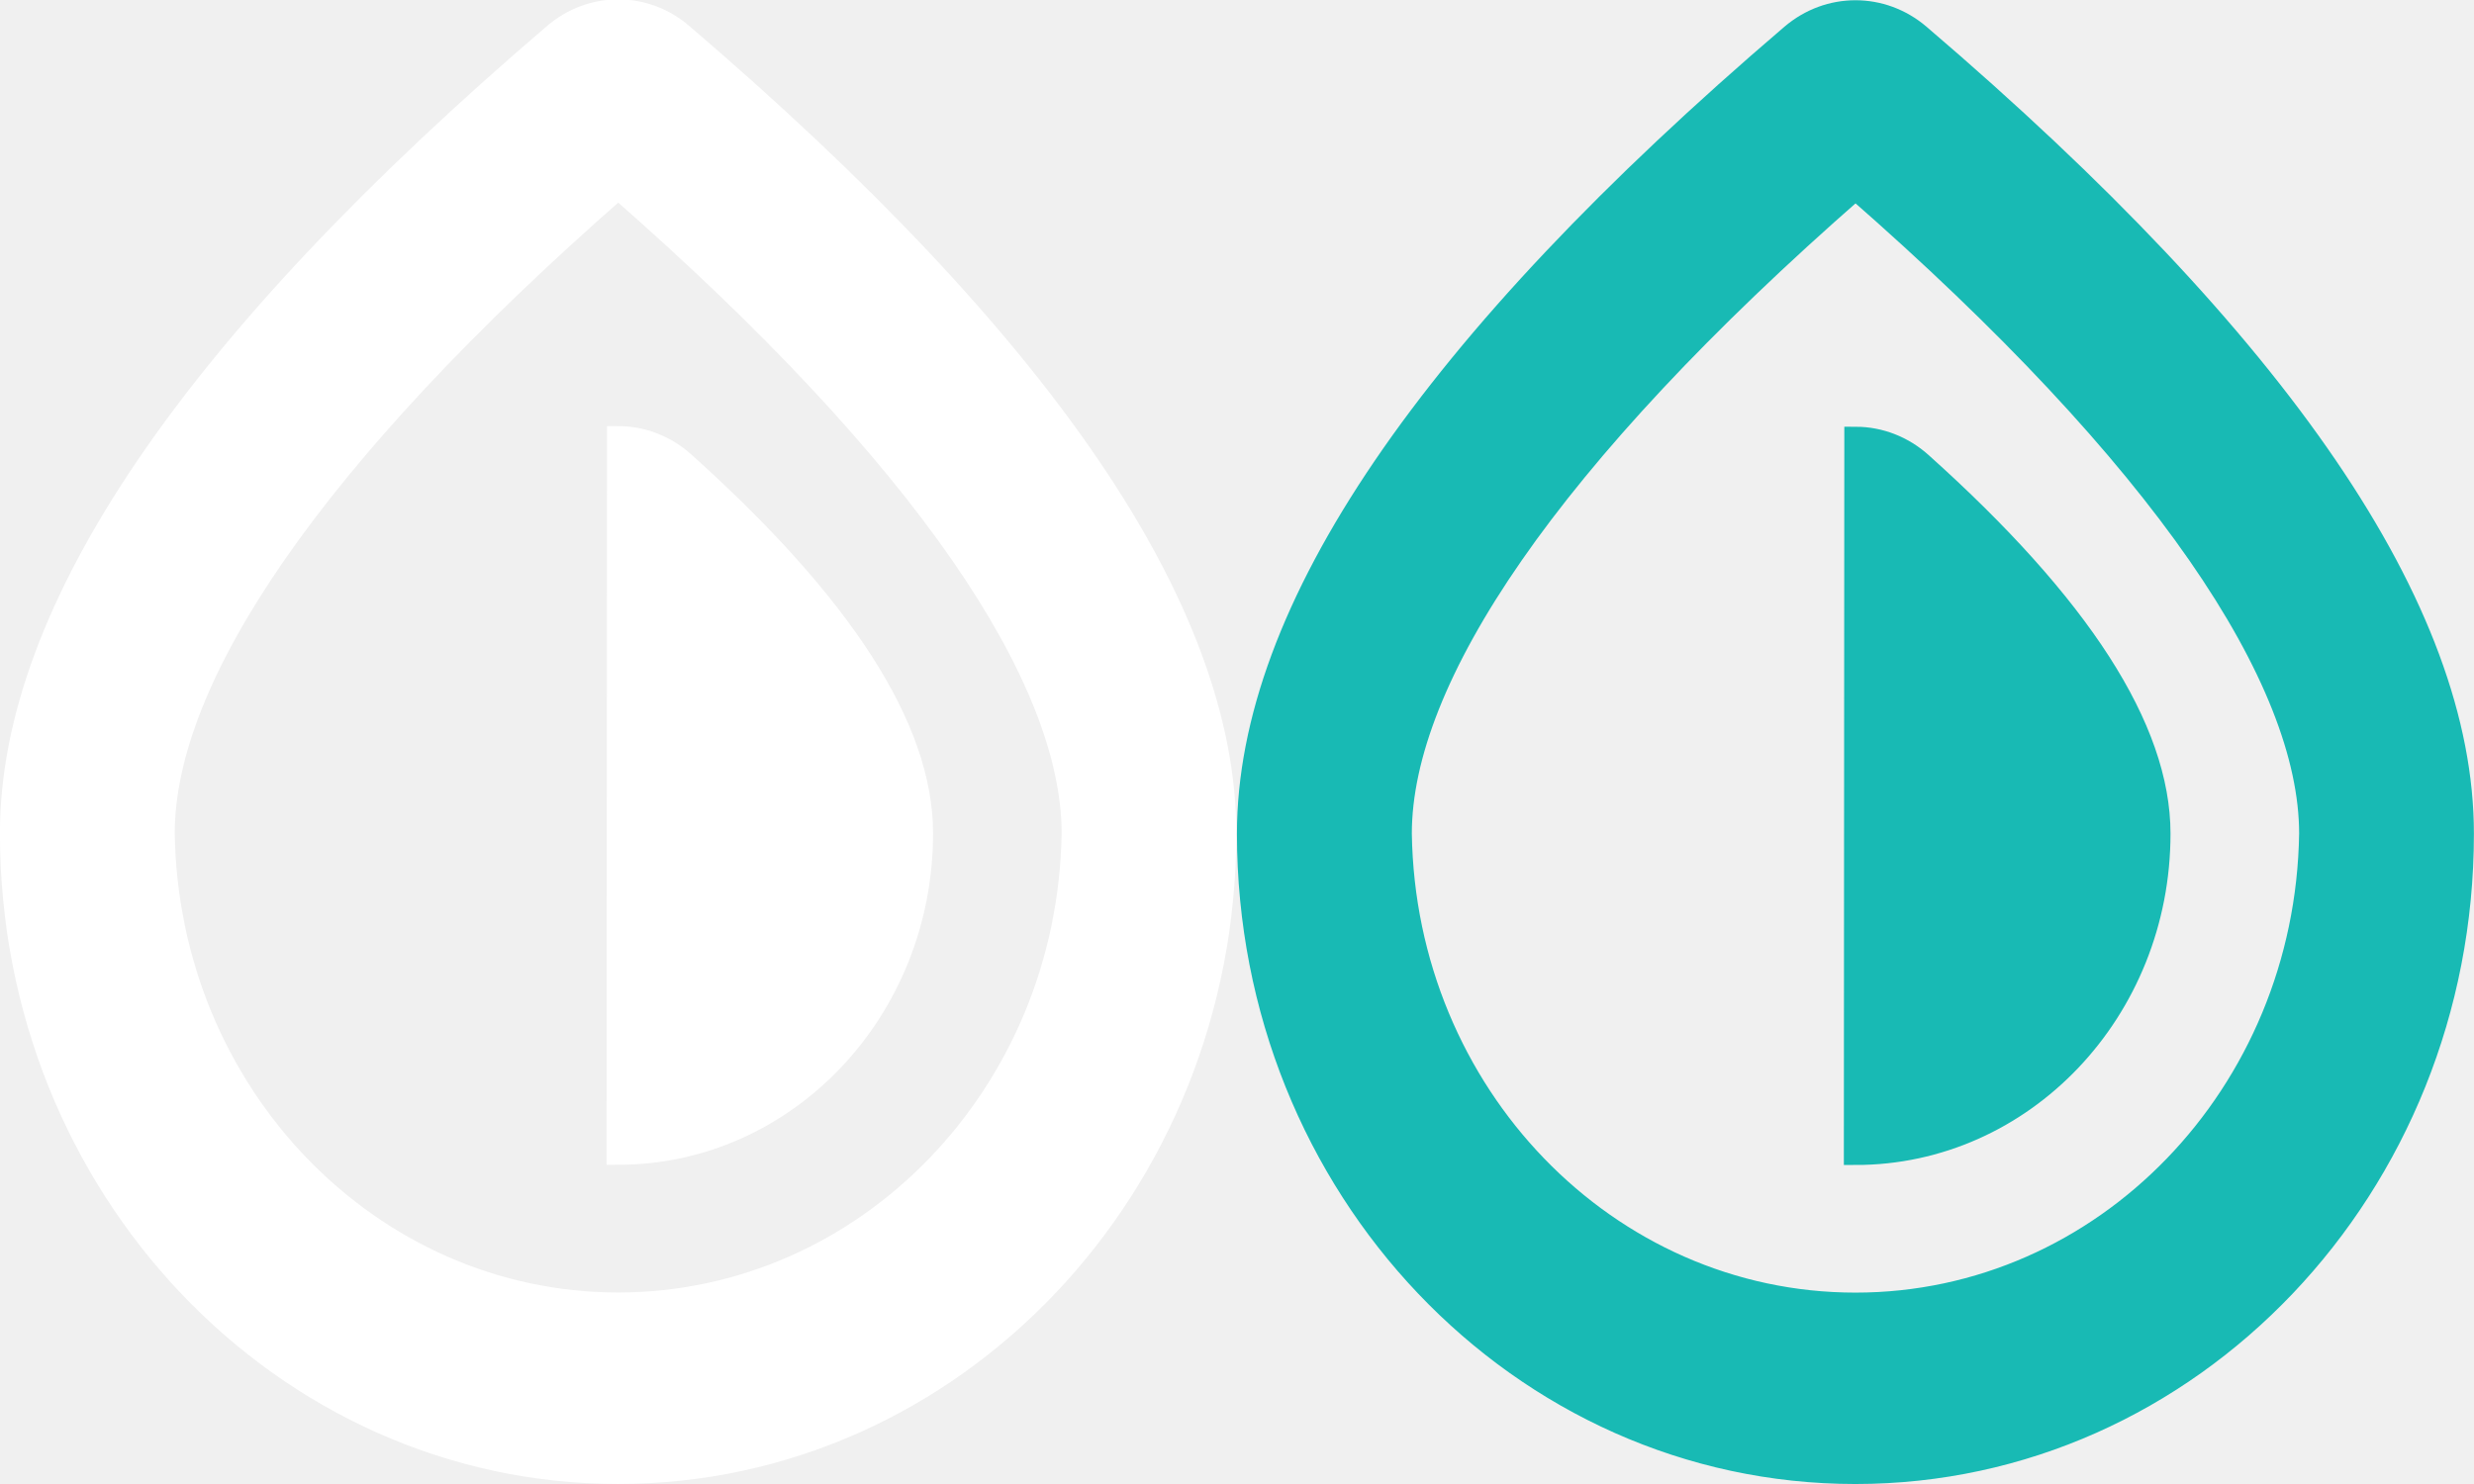
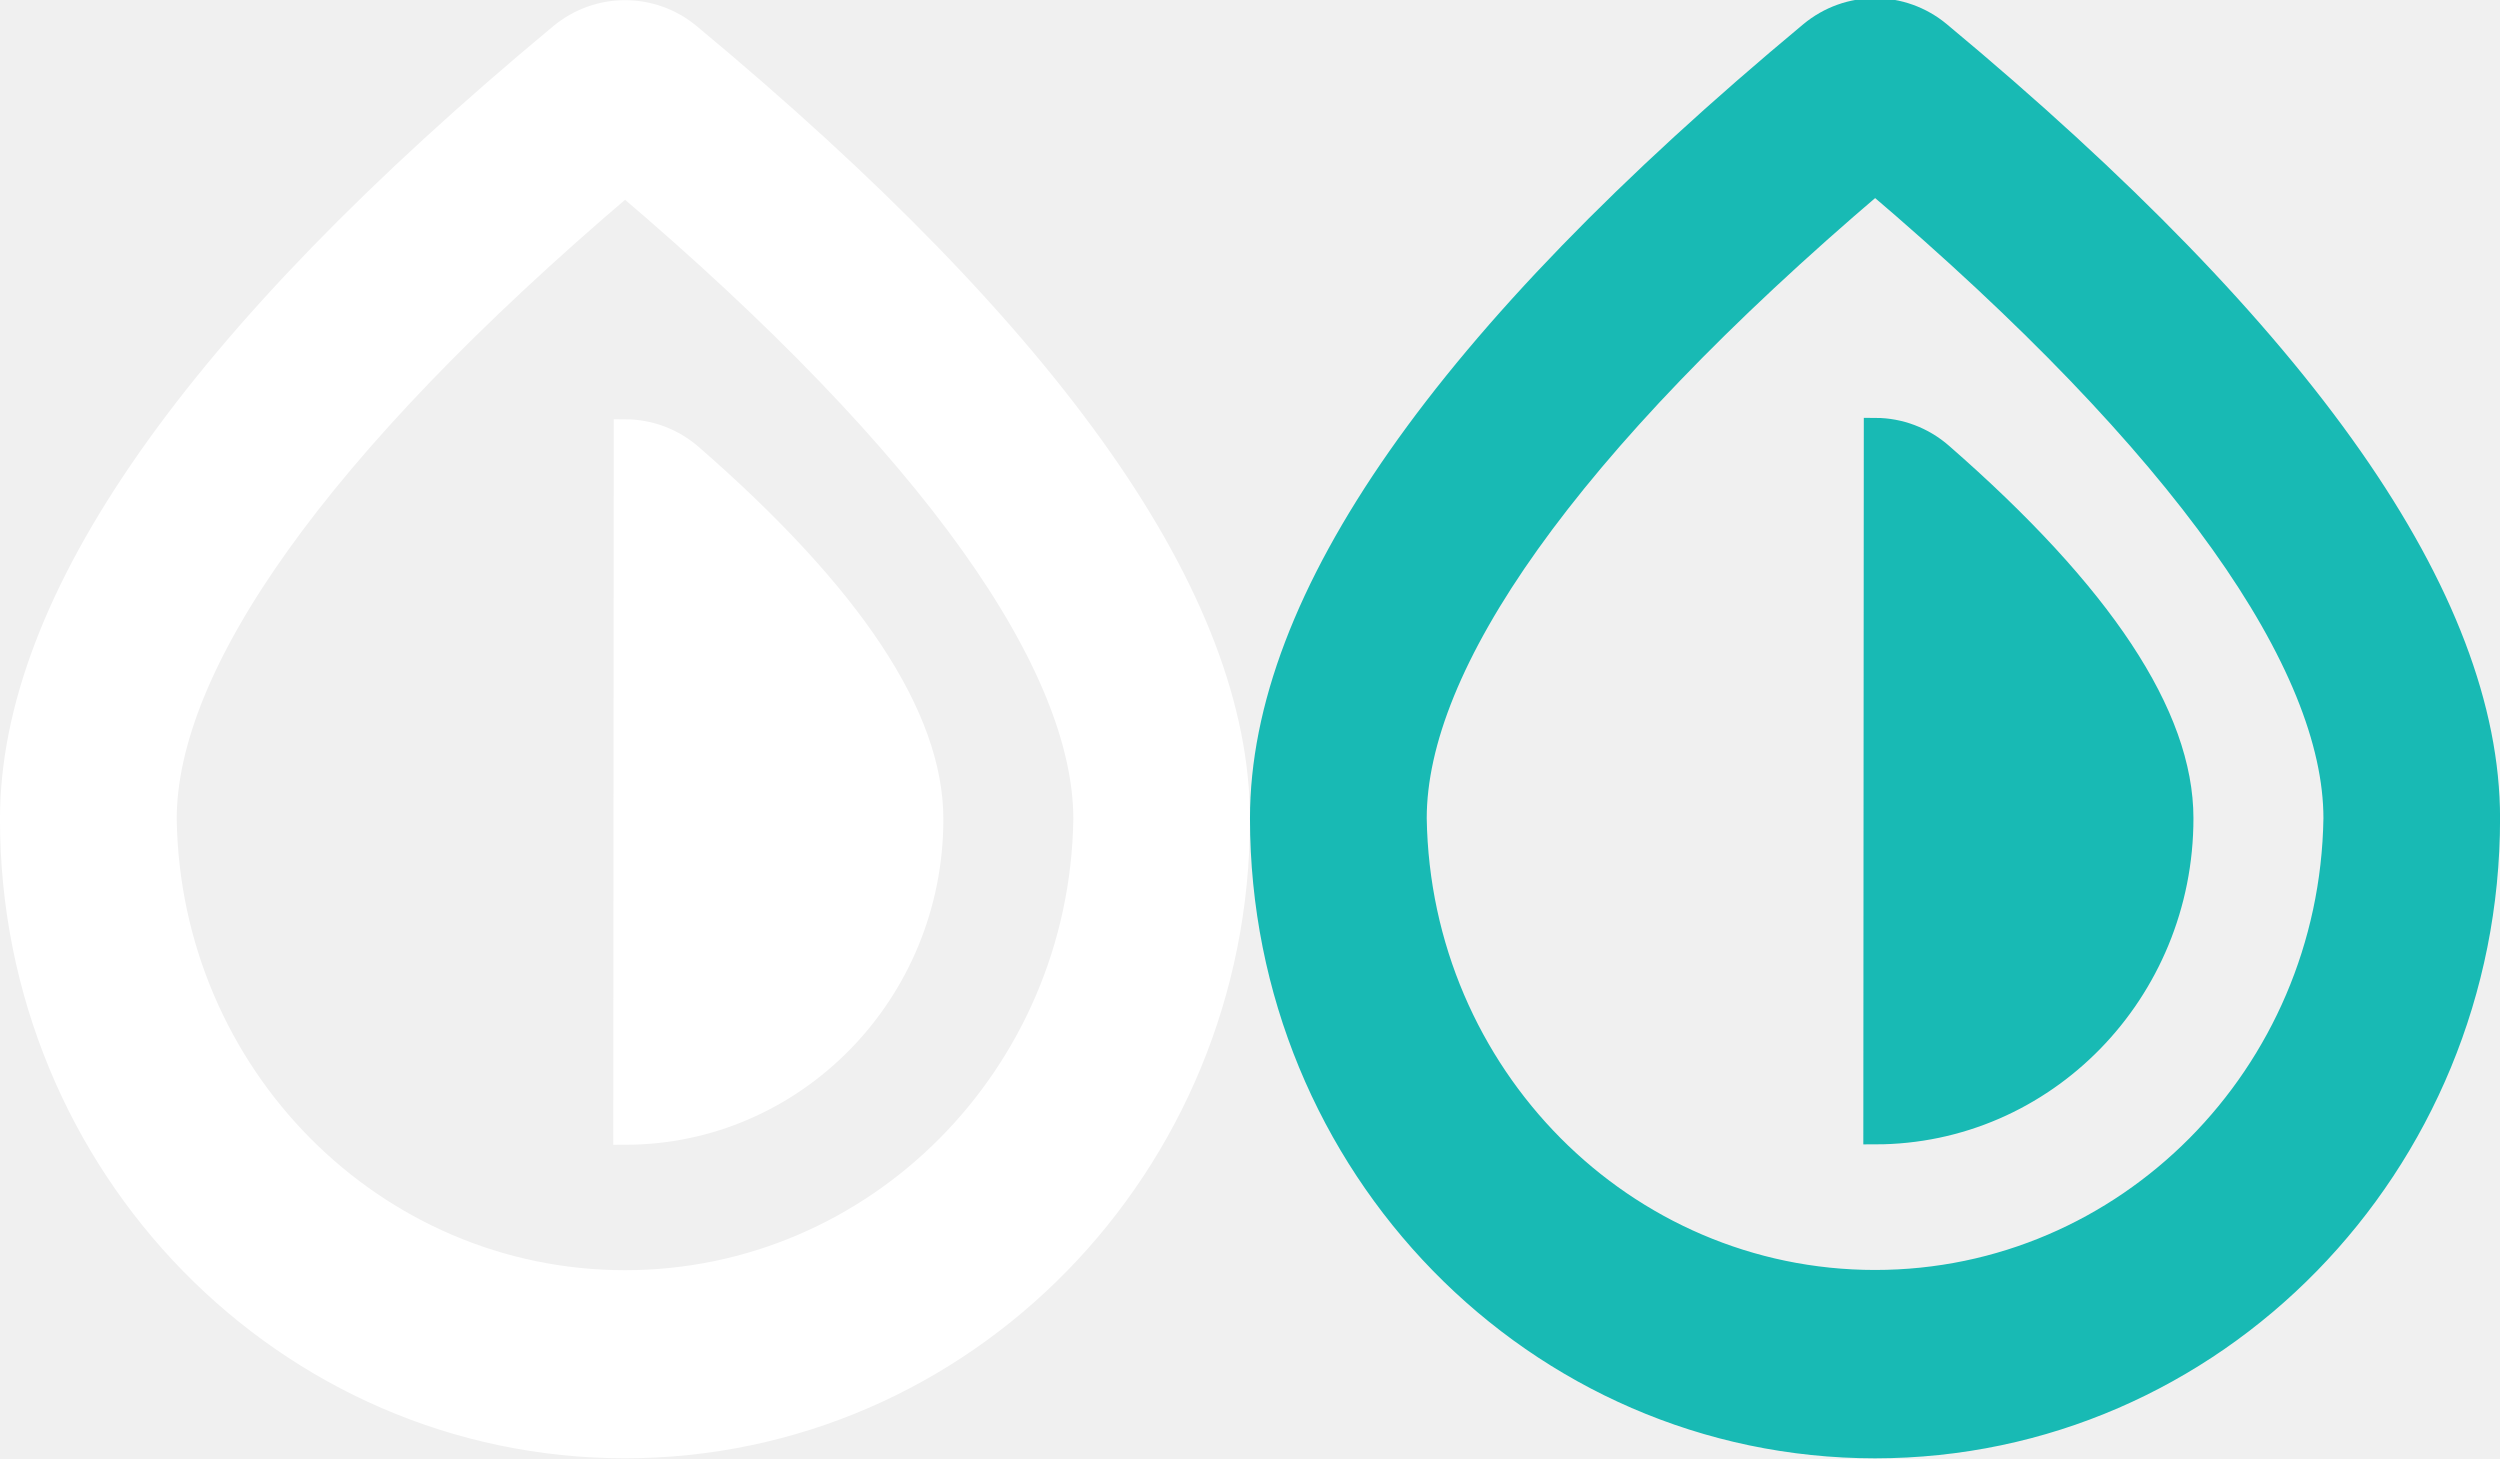
- <svg xmlns="http://www.w3.org/2000/svg" width="20" height="12">
+ <svg xmlns="http://www.w3.org/2000/svg" width="24" height="14">
  <g fill="none">
-     <path d="M1.312 6.753a3.936 3.936 0 0 0 7.871 0c0-1.28-1.272-3.1-3.935-5.313-2.663 2.214-3.936 4.033-3.936 5.313zM5.247 12A5.247 5.247 0 0 1 0 6.753C0 4.925 1.565 2.74 4.696.196a.875.875 0 0 1 1.103 0c3.13 2.544 4.695 4.73 4.695 6.557A5.247 5.247 0 0 1 5.247 12zm.004-8.493l-.004 5.87a2.624 2.624 0 0 0 2.624-2.625c0-.855-.685-1.867-2.056-3.036a.873.873 0 0 0-.564-.209z" transform="matrix(.93462 0 0 .98404 .093 .093)" fill="#fff" stroke="#fff" stroke-width=".2" />
-     <path d="M1.312 6.753a3.936 3.936 0 0 0 7.871 0c0-1.28-1.272-3.1-3.935-5.313-2.663 2.214-3.936 4.033-3.936 5.313zM5.247 12A5.247 5.247 0 0 1 0 6.753C0 4.925 1.565 2.74 4.696.196a.875.875 0 0 1 1.103 0c3.13 2.544 4.695 4.73 4.695 6.557A5.247 5.247 0 0 1 5.247 12zm.004-8.493l-.004 5.87a2.624 2.624 0 0 0 2.624-2.625c0-.855-.685-1.867-2.056-3.036a.873.873 0 0 0-.564-.209z" transform="matrix(.93508 0 0 .98348 10.093 .1)" fill="#18bab4" stroke="#18bab4" stroke-width=".2" />
+     <path d="M1.312 6.753a3.936 3.936 0 0 0 7.871 0c0-1.28-1.272-3.1-3.935-5.313-2.663 2.214-3.936 4.033-3.936 5.313zM5.247 12A5.247 5.247 0 0 1 0 6.753C0 4.925 1.565 2.74 4.696.196a.875.875 0 0 1 1.103 0c3.13 2.544 4.695 4.73 4.695 6.557A5.247 5.247 0 0 1 5.247 12zm.004-8.493l-.004 5.87a2.624 2.624 0 0 0 2.624-2.625c0-.855-.685-1.867-2.056-3.036a.873.873 0 0 0-.564-.209z" transform="matrix(1.1221 0 0 1.1474 .112 .116)" fill="#fff" stroke="#fff" stroke-width=".2" />
+     <path d="M1.312 6.753a3.936 3.936 0 0 0 7.871 0c0-1.28-1.272-3.1-3.935-5.313-2.663 2.214-3.936 4.033-3.936 5.313zM5.247 12A5.247 5.247 0 0 1 0 6.753C0 4.925 1.565 2.74 4.696.196a.875.875 0 0 1 1.103 0c3.13 2.544 4.695 4.73 4.695 6.557A5.247 5.247 0 0 1 5.247 12zm.004-8.493l-.004 5.87a2.624 2.624 0 0 0 2.624-2.625c0-.855-.685-1.867-2.056-3.036a.873.873 0 0 0-.564-.209z" transform="matrix(1.1222 0 0 1.149 12.112 .097)" fill="#18bab4" stroke="#18bab4" stroke-width=".2" />
  </g>
</svg>
